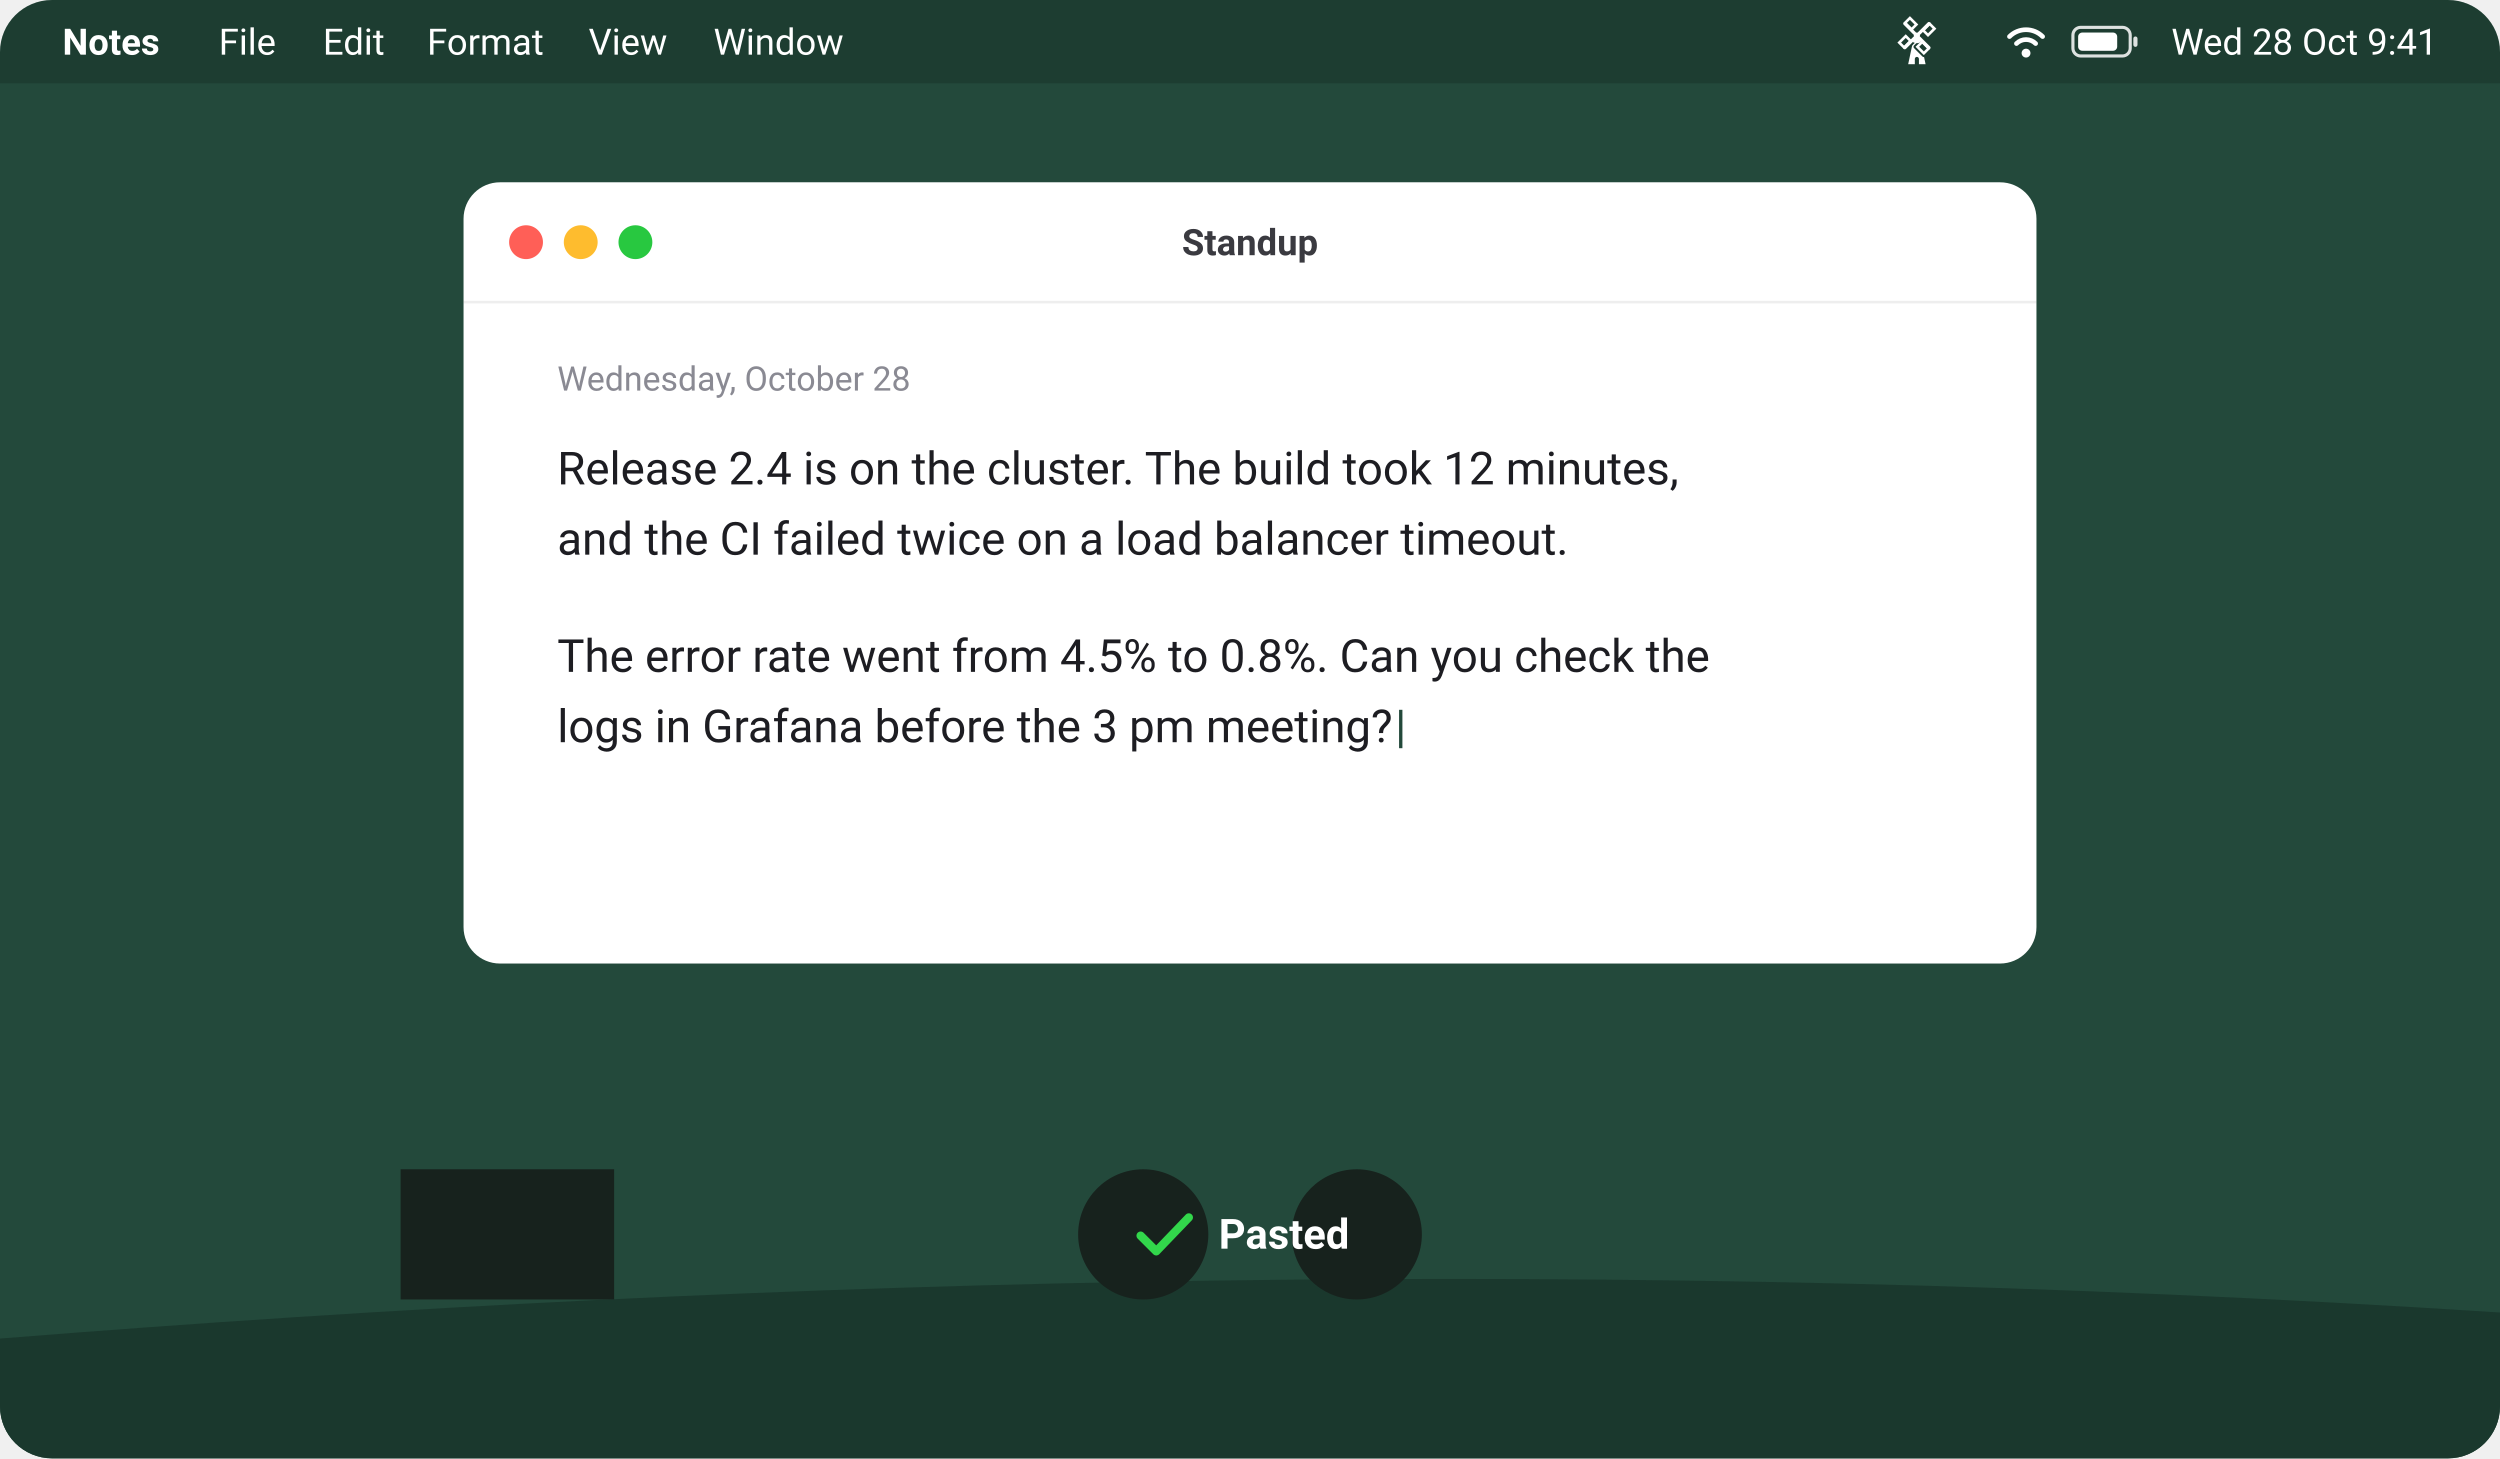
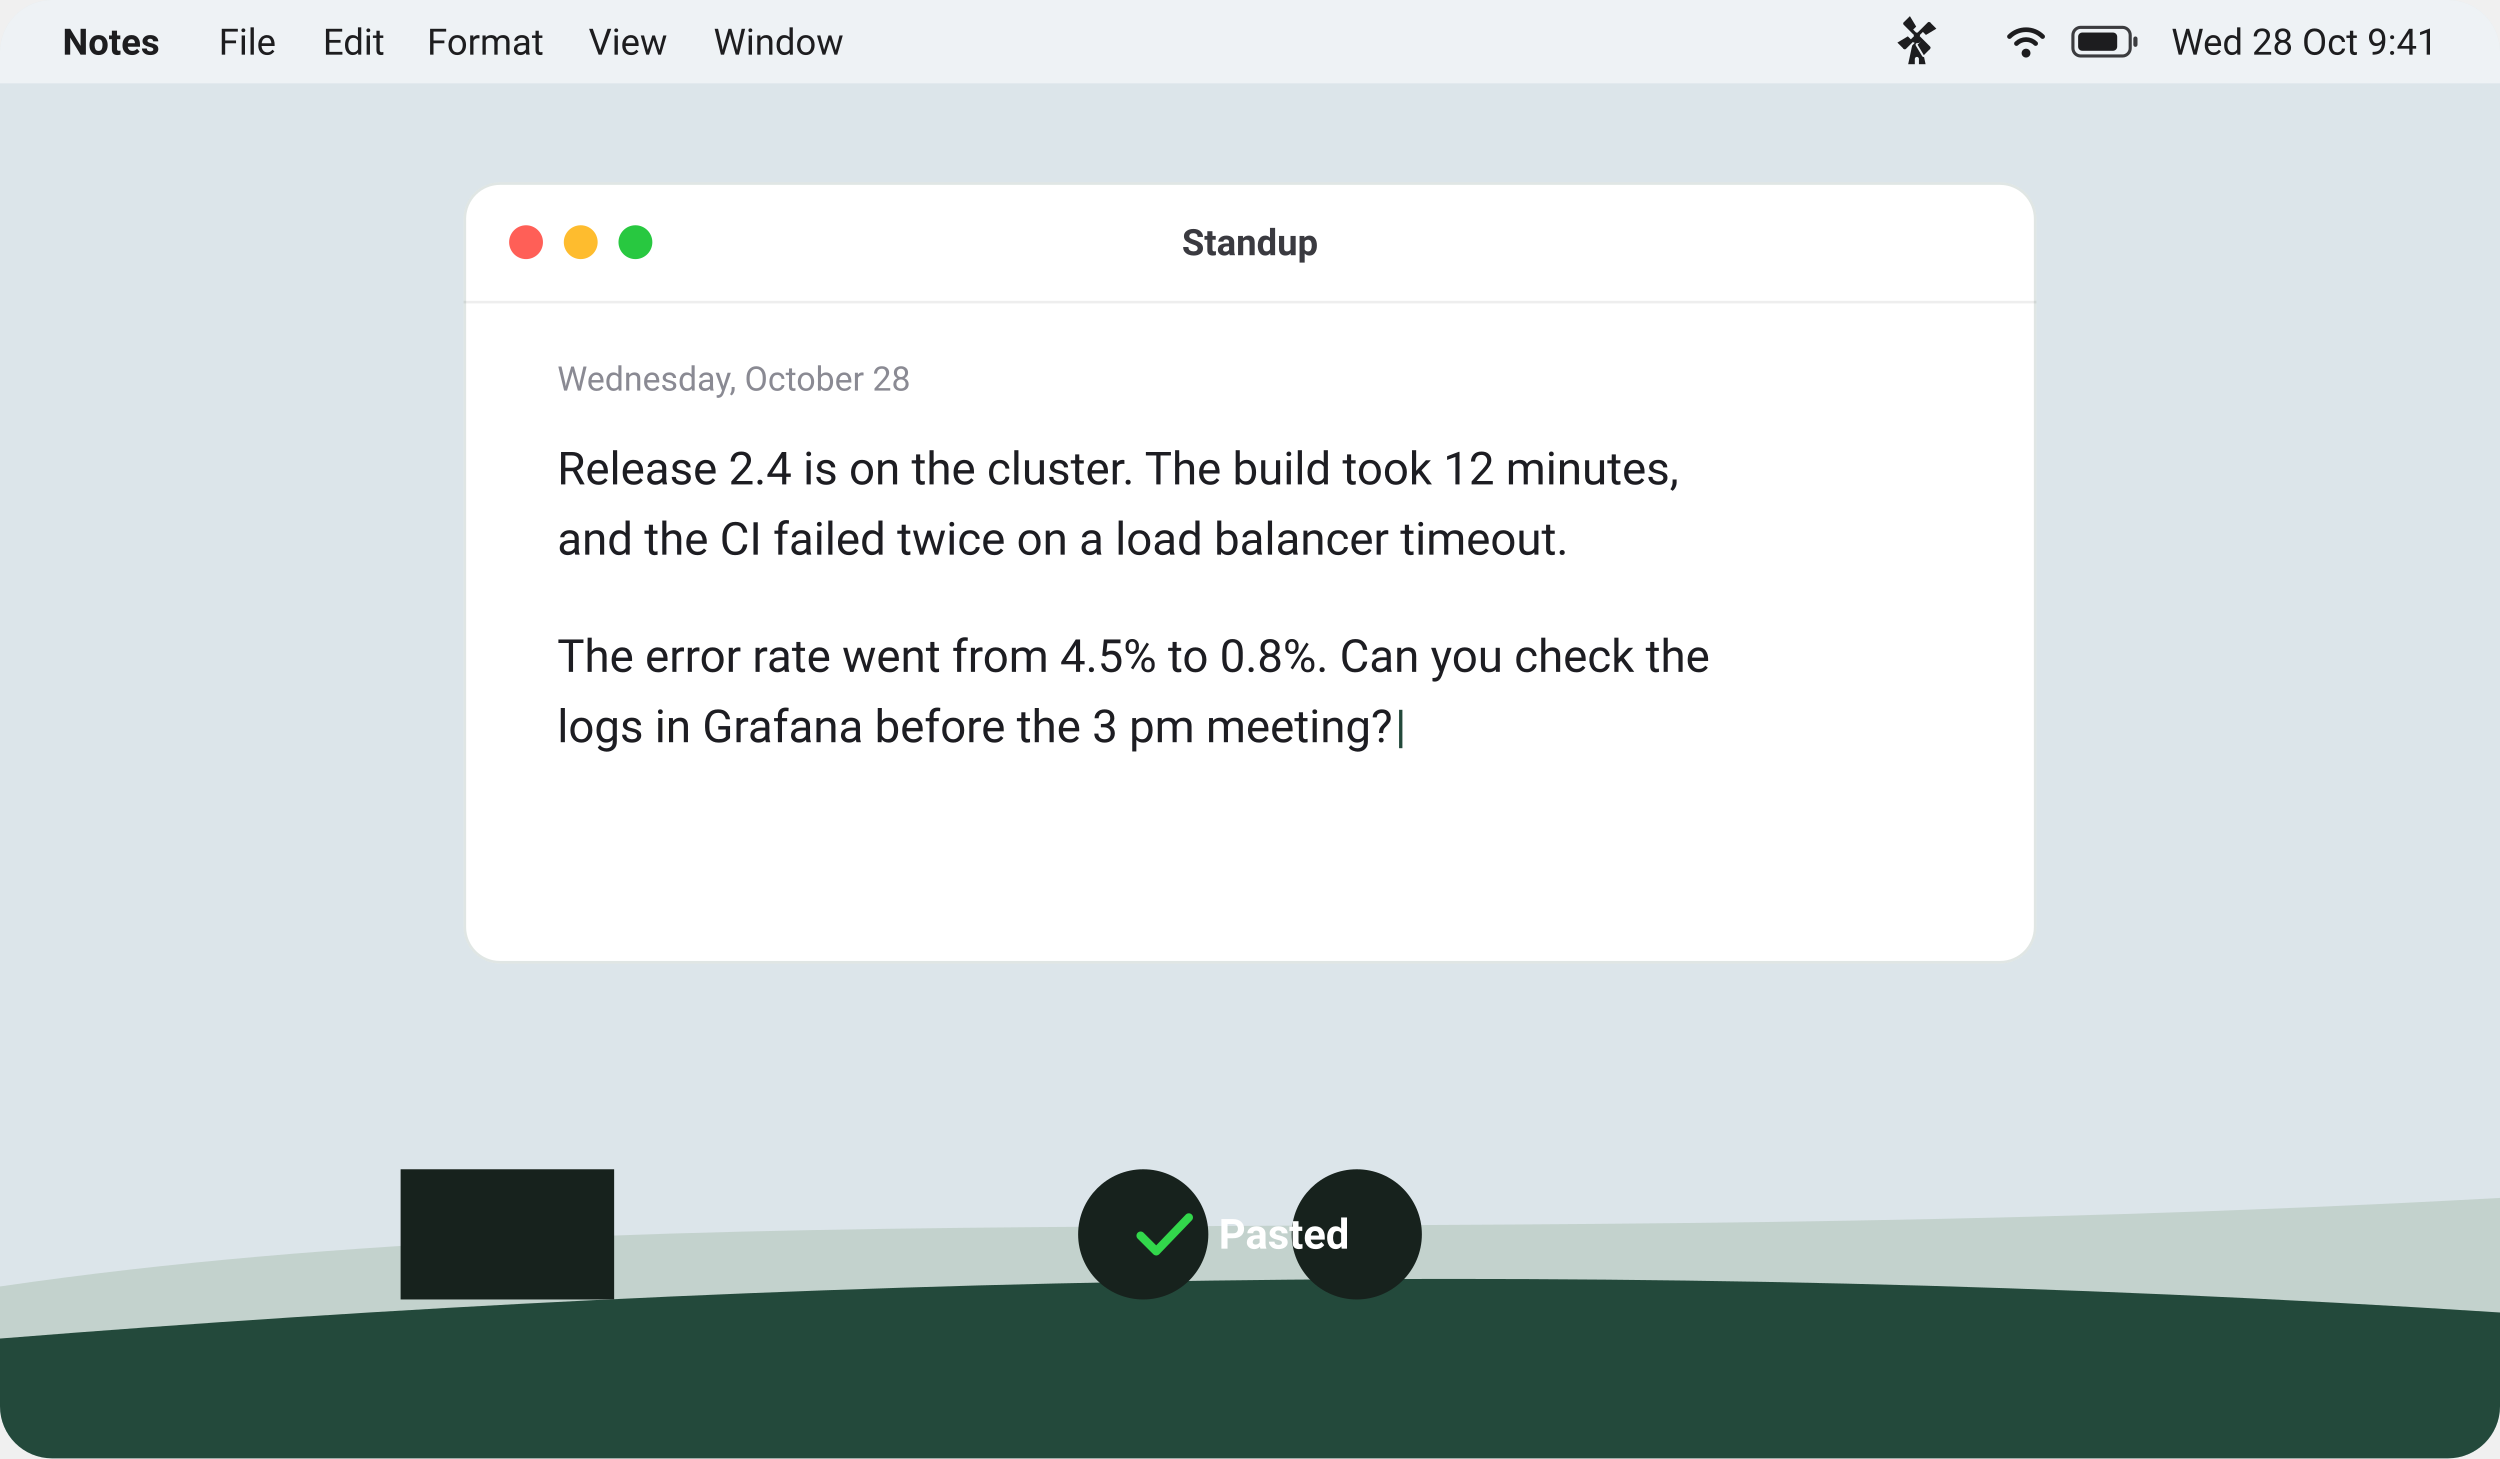
<svg xmlns="http://www.w3.org/2000/svg" viewBox="0 0 960 560" width="960" height="560" role="img" aria-label="Demo: push F5, speak, push F5 again. Moulin pastes the text in the note.">
  <style>
  text { font-family: -apple-system, BlinkMacSystemFont, 'Segoe UI', Roboto, Ubuntu, 'Helvetica Neue', Arial, sans-serif; }
-   .menu { font-size: 14px; fill: #fff; }
+   .menu { font-size: 14px; fill: #1D1D1F; }
  .menu.app { font-weight: 700; }
  .wtitle { font-size: 14px; font-weight: 600; fill: #3A3A40; }
  .date { font-size: 13px; fill: #8A8A93; }
  .body { font-size: 17.5px; fill: #1D1D22; }
  .caret { fill: #23493B; animation: blink 1.06s steps(1) infinite; }
  .label { font-size: 16px; font-weight: 600; fill: #fff; }
  .tick { font-size: 16px; font-weight: 600; fill: #fff; fill-opacity: 0.66; font-variant-numeric: tabular-nums; }
  .keylabel { font-size: 21px; font-weight: 600; fill: #1C1C22; }
  .bar { fill: #fff; fill-opacity: 0.9; transform-box: fill-box; transform-origin: center; animation: talk ease-in-out infinite alternate; }
  /* The hub of a glyph is at (16, 12.2) in its grid. With transform-box: fill-box, Firefox turns the gap in the mask around another point. */
  .spin-slow .sails, .spin-fast .sails, .menu-busy .sails { transform-box: view-box; transform-origin: 16px 12.2px; animation: turn linear infinite; }
  .spin-slow .sails { animation-duration: 2.6s; }
  .spin-fast .sails, .menu-busy .sails { animation-duration: 1.1s; }
  .c-rec, .c-busy, .c-done, .pasted, .flash, .caret0, .tick { animation-duration: 12s; animation-iteration-count: infinite; animation-timing-function: linear; }
  .c-rec { animation-name: c-rec; } .c-busy { animation-name: c-busy; } .c-done { animation-name: c-done; }
  .pills { animation: pills 12s infinite; transform-box: view-box; transform-origin: 480px 499px; }
  .end-l, .end-r, .mid { animation-duration: 12s; animation-iteration-count: infinite; }
  .end-l { animation-name: end-l; transform: translateX(60px); }
  .end-r { animation-name: end-r; transform: translateX(-60px); }
  .mid { animation-name: mid; transform: scaleX(0.4059); transform-box: view-box; transform-origin: 480px 474px; }
  .menu-idle { animation: menu-idle 12s infinite; } .menu-rec { animation: menu-rec 12s infinite; } .menu-busy { animation: menu-busy 12s infinite; }
  .key-a { animation: key-a 12s infinite; } .key-b { animation: key-b 12s infinite; }
  .key-a .cap, .key-b .cap { animation: press 12s infinite; }
  .key-b .cap { animation-name: press-b; }
  .pasted { animation-name: pasted; } .flash { animation-name: flash; }
  .caret0 { animation-name: caret0; }
  .t0 { animation-name: t0; } .t1 { animation-name: t1; } .t2 { animation-name: t2; } .t3 { animation-name: t3; }
  @keyframes turn { to { transform: rotate(-360deg); } }
  @keyframes talk { 0% { transform: scaleY(0.16); } 35% { transform: scaleY(0.7); } 60% { transform: scaleY(0.38); } 100% { transform: scaleY(0.95); } }
  @keyframes blink { 50% { fill-opacity: 0; } }
  @keyframes c-rec { 0%, 43.33% { opacity: 1; } 43.42%, 100% { opacity: 0; } }
  @keyframes c-busy { 0%, 43.33% { opacity: 0; } 45.33%, 55% { opacity: 1; } 55.08%, 100% { opacity: 0; } }
  @keyframes c-done { 0%, 55% { opacity: 0; } 57%, 100% { opacity: 1; } }
  @keyframes end-l { 0%, 43.33% { transform: translateX(0px); animation-timing-function: cubic-bezier(0.3, 0.8, 0.3, 1); } 45.67%, 55% { transform: translateX(33px); animation-timing-function: cubic-bezier(0.3, 0.8, 0.3, 1); } 57.33%, 100% { transform: translateX(60px); } }
  @keyframes end-r { 0%, 43.33% { transform: translateX(0px); animation-timing-function: cubic-bezier(0.3, 0.8, 0.3, 1); } 45.67%, 55% { transform: translateX(-33px); animation-timing-function: cubic-bezier(0.3, 0.8, 0.3, 1); } 57.33%, 100% { transform: translateX(-60px); } }
  @keyframes mid { 0%, 43.33% { transform: scaleX(1); animation-timing-function: cubic-bezier(0.3, 0.8, 0.3, 1); } 45.67%, 55% { transform: scaleX(0.6733); animation-timing-function: cubic-bezier(0.3, 0.8, 0.3, 1); } 57.33%, 100% { transform: scaleX(0.4059); } }
  @keyframes pills { 0%, 9.92% { transform: translateY(10px) scale(0.94); opacity: 0; } 12.08%, 65.83% { transform: none; opacity: 1; } 67.92%, 100% { transform: translateY(10px) scale(0.94); opacity: 0; } }
  @keyframes menu-idle { 0% { opacity: 0; } 0% { opacity: 0; } 0.08% { opacity: 1; } 10% { opacity: 1; } 10.08% { opacity: 0; } 54.99% { opacity: 0; } 55.08% { opacity: 1; } 100% { opacity: 1; } }
  @keyframes menu-rec { 0% { opacity: 0; } 9.99% { opacity: 0; } 10.08% { opacity: 1; } 43.33% { opacity: 1; } 43.42% { opacity: 0; } 100% { opacity: 0; } }
  @keyframes menu-busy { 0% { opacity: 0; } 43.33% { opacity: 0; } 43.42% { opacity: 1; } 55% { opacity: 1; } 55.08% { opacity: 0; } 100% { opacity: 0; } }
  @keyframes key-a { 0% { opacity: 0; } 7.07% { opacity: 0; } 8.58% { opacity: 1; } 16.25% { opacity: 1; } 17.75% { opacity: 0; } 100% { opacity: 0; } }
  @keyframes key-b { 0% { opacity: 0; } 40.41% { opacity: 0; } 41.92% { opacity: 1; } 49.58% { opacity: 1; } 51.08% { opacity: 0; } 100% { opacity: 0; } }
  @keyframes press { 0%, 9.5% { transform: none; } 10%, 11.33% { transform: translateY(5px); } 12.17%, 100% { transform: none; } }
  @keyframes press-b { 0%, 42.83% { transform: none; } 43.33%, 44.67% { transform: translateY(5px); } 45.5%, 100% { transform: none; } }
  @keyframes pasted { 0% { opacity: 0; } 54.99% { opacity: 0; } 55.67% { opacity: 1; } 94.17% { opacity: 1; } 94.83% { opacity: 0; } 100% { opacity: 0; } }
  @keyframes flash { 0%, 54.92% { opacity: 0; } 55.42% { opacity: 1; } 64.17%, 100% { opacity: 0; } }
  @keyframes caret0 { 0% { opacity: 0; } 0% { opacity: 0; } 0.08% { opacity: 1; } 55% { opacity: 1; } 55.08% { opacity: 0; } 95.83% { opacity: 0; } 95.92% { opacity: 1; } 100% { opacity: 1; } }
  @keyframes t0 { 0% { opacity: 0; } 9.99% { opacity: 0; } 10.08% { opacity: 1; } 18.33% { opacity: 1; } 18.42% { opacity: 0; } 100% { opacity: 0; } }
  @keyframes t1 { 0% { opacity: 0; } 18.33% { opacity: 0; } 18.42% { opacity: 1; } 26.67% { opacity: 1; } 26.75% { opacity: 0; } 100% { opacity: 0; } }
  @keyframes t2 { 0% { opacity: 0; } 26.66% { opacity: 0; } 26.75% { opacity: 1; } 35% { opacity: 1; } 35.08% { opacity: 0; } 100% { opacity: 0; } }
  @keyframes t3 { 0% { opacity: 0; } 34.99% { opacity: 0; } 35.08% { opacity: 1; } 43.33% { opacity: 1; } 43.42% { opacity: 0; } 100% { opacity: 0; } }
  .c-rec, .c-busy, .menu-rec, .menu-busy, .key, .caret0, .flash, .tick { opacity: 0; }
  @media (prefers-reduced-motion: reduce) { * { animation: none !important; } }
</style>
  <defs>
    <linearGradient id="key" x1="0" y1="0" x2="0" y2="1">
      <stop offset="0" stop-color="#FFFFFF" />
      <stop offset="1" stop-color="#ECEFEC" />
    </linearGradient>
    <clipPath id="screen">
      <rect width="960" height="560" rx="20" />
    </clipPath>
  </defs>
  <g clip-path="url(#screen)">
-     <rect width="960" height="560" fill="#23493B" />
-     <path d="M0 560 L0 514 C 300 490, 620 482, 960 504 L960 560 Z" fill="#1A382D" />
+     <rect width="960" height="560" fill="#DCE5EA" />
+     <path d="M0 494 C 260 456, 560 482, 960 460 L960 560 L0 560 Z" fill="#C3D2CD" />
+     <path d="M0 560 L0 514 C 300 490, 620 482, 960 504 L960 560 Z" fill="#23493B" />
    <g class="menubar">
-       <rect width="960" height="32" fill="#07120E" fill-opacity="0.2" />
+       <rect width="960" height="32" fill="#FFFFFF" fill-opacity="0.5" />
      <text x="24" y="21" class="menu app">Notes</text>
      <text x="84" y="21" class="menu">File</text>
      <text x="124" y="21" class="menu">Edit</text>
      <text x="164" y="21" class="menu">Format</text>
      <text x="226" y="21" class="menu">View</text>
      <text x="274" y="21" class="menu">Window</text>
      <g class="menu-idle" transform="translate(726 6) scale(0.63)">
        <defs>
          <mask id="menu-idle-gap" maskUnits="userSpaceOnUse" x="0" y="0" width="32" height="32">
            <rect width="32" height="32" fill="#fff" />
            <g class="sails" fill="#000" stroke="#000" stroke-width="2.4" stroke-linejoin="round">
              <g transform="translate(16 12.2) rotate(45)">
                <rect x="-1" y="-11.4" width="2" height="10.4" rx="1" />
-                 <rect y="-11.4" width="5.4" height="7.2" />
+                 <path d="M0 -4.2 V-11.4 H5.4 L3.6 -4.2 Z" />
              </g>
              <g transform="translate(16 12.2) rotate(135)">
                <rect x="-1" y="-11.4" width="2" height="10.4" rx="1" />
-                 <rect y="-11.4" width="5.4" height="7.2" />
+                 <path d="M0 -4.2 V-11.4 H5.4 L3.6 -4.2 Z" />
              </g>
              <g transform="translate(16 12.2) rotate(225)">
                <rect x="-1" y="-11.4" width="2" height="10.4" rx="1" />
-                 <rect y="-11.4" width="5.4" height="7.2" />
+                 <path d="M0 -4.2 V-11.4 H5.4 L3.6 -4.2 Z" />
              </g>
              <g transform="translate(16 12.2) rotate(315)">
                <rect x="-1" y="-11.4" width="2" height="10.4" rx="1" />
-                 <rect y="-11.4" width="5.4" height="7.2" />
+                 <path d="M0 -4.2 V-11.4 H5.4 L3.6 -4.2 Z" />
              </g>
            </g>
            <circle cx="16" cy="12.2" r="4.6" fill="#fff" />
          </mask>
        </defs>
-         <g fill="#FFFFFF">
+         <g fill="#1D1D1F">
          <g mask="url(#menu-idle-gap)">
            <path fill-rule="evenodd" d="M14.1 13.6 H17.9 L21.3 29.6 H10.7 Z M14.75 29.6 V26.4 A1.25 1.25 0 0 1 17.25 26.4 V29.6 Z" />
          </g>
          <g class="sails">
            <g transform="translate(16 12.2) rotate(45)">
              <rect x="-1" y="-11.4" width="2" height="10.4" rx="1" />
-               <path fill-rule="evenodd" d="M0 -11.4 H5.4 V-4.2 H0 Z M1.2 -9.8 V-5.8 H3.8 V-9.8 Z" />
+               <path d="M0 -4.2 V-11.4 H5.4 L3.6 -4.2 Z" />
            </g>
            <g transform="translate(16 12.2) rotate(135)">
              <rect x="-1" y="-11.4" width="2" height="10.4" rx="1" />
-               <path fill-rule="evenodd" d="M0 -11.4 H5.4 V-4.2 H0 Z M1.2 -9.8 V-5.8 H3.8 V-9.8 Z" />
+               <path d="M0 -4.2 V-11.4 H5.4 L3.6 -4.2 Z" />
            </g>
            <g transform="translate(16 12.2) rotate(225)">
              <rect x="-1" y="-11.4" width="2" height="10.4" rx="1" />
-               <path fill-rule="evenodd" d="M0 -11.4 H5.4 V-4.2 H0 Z M1.2 -9.8 V-5.8 H3.8 V-9.8 Z" />
+               <path d="M0 -4.2 V-11.4 H5.4 L3.6 -4.2 Z" />
            </g>
            <g transform="translate(16 12.2) rotate(315)">
              <rect x="-1" y="-11.4" width="2" height="10.4" rx="1" />
-               <path fill-rule="evenodd" d="M0 -11.4 H5.4 V-4.2 H0 Z M1.2 -9.8 V-5.8 H3.8 V-9.8 Z" />
+               <path d="M0 -4.2 V-11.4 H5.4 L3.6 -4.2 Z" />
            </g>
          </g>
          <circle cx="16" cy="12.2" r="1.9" />
        </g>
      </g>
      <g class="menu-rec" transform="translate(726 6) scale(0.63)">
        <defs>
          <mask id="menu-rec-gap" maskUnits="userSpaceOnUse" x="0" y="0" width="32" height="32">
            <rect width="32" height="32" fill="#fff" />
            <g class="sails" fill="#000" stroke="#000" stroke-width="2.4" stroke-linejoin="round">
              <g transform="translate(16 12.2) rotate(45)">
                <rect x="-1" y="-11.4" width="2" height="10.4" rx="1" />
-                 <rect y="-11.4" width="5.4" height="7.2" />
+                 <path d="M0 -4.2 V-11.4 H5.4 L3.6 -4.2 Z" />
              </g>
              <g transform="translate(16 12.2) rotate(135)">
                <rect x="-1" y="-11.4" width="2" height="10.4" rx="1" />
-                 <rect y="-11.4" width="5.4" height="7.2" />
+                 <path d="M0 -4.2 V-11.4 H5.4 L3.6 -4.2 Z" />
              </g>
              <g transform="translate(16 12.2) rotate(225)">
                <rect x="-1" y="-11.4" width="2" height="10.4" rx="1" />
-                 <rect y="-11.4" width="5.4" height="7.2" />
+                 <path d="M0 -4.2 V-11.4 H5.4 L3.6 -4.2 Z" />
              </g>
              <g transform="translate(16 12.2) rotate(315)">
                <rect x="-1" y="-11.4" width="2" height="10.4" rx="1" />
-                 <rect y="-11.4" width="5.4" height="7.2" />
+                 <path d="M0 -4.2 V-11.4 H5.4 L3.6 -4.2 Z" />
              </g>
            </g>
            <circle cx="16" cy="12.2" r="4.6" fill="#fff" />
          </mask>
        </defs>
-         <g fill="#FF453A">
+         <g fill="#FF3B30">
          <g mask="url(#menu-rec-gap)">
            <path fill-rule="evenodd" d="M14.1 13.6 H17.9 L21.3 29.6 H10.7 Z M14.75 29.6 V26.4 A1.25 1.25 0 0 1 17.25 26.4 V29.6 Z" />
          </g>
          <g class="sails">
            <g transform="translate(16 12.2) rotate(45)">
              <rect x="-1" y="-11.4" width="2" height="10.4" rx="1" />
-               <path fill-rule="evenodd" d="M0 -11.4 H5.4 V-4.2 H0 Z M1.2 -9.8 V-5.8 H3.8 V-9.8 Z" />
+               <path d="M0 -4.2 V-11.4 H5.4 L3.6 -4.2 Z" />
            </g>
            <g transform="translate(16 12.2) rotate(135)">
              <rect x="-1" y="-11.4" width="2" height="10.4" rx="1" />
-               <path fill-rule="evenodd" d="M0 -11.4 H5.4 V-4.2 H0 Z M1.2 -9.8 V-5.8 H3.8 V-9.8 Z" />
+               <path d="M0 -4.2 V-11.4 H5.4 L3.6 -4.2 Z" />
            </g>
            <g transform="translate(16 12.2) rotate(225)">
              <rect x="-1" y="-11.4" width="2" height="10.4" rx="1" />
-               <path fill-rule="evenodd" d="M0 -11.4 H5.4 V-4.2 H0 Z M1.2 -9.8 V-5.8 H3.8 V-9.8 Z" />
+               <path d="M0 -4.2 V-11.4 H5.4 L3.6 -4.2 Z" />
            </g>
            <g transform="translate(16 12.2) rotate(315)">
              <rect x="-1" y="-11.4" width="2" height="10.4" rx="1" />
-               <path fill-rule="evenodd" d="M0 -11.4 H5.4 V-4.2 H0 Z M1.2 -9.8 V-5.8 H3.8 V-9.8 Z" />
+               <path d="M0 -4.2 V-11.4 H5.4 L3.6 -4.2 Z" />
            </g>
          </g>
          <circle cx="16" cy="12.2" r="1.9" />
        </g>
      </g>
      <g class="menu-busy" transform="translate(726 6) scale(0.63)">
        <defs>
          <mask id="menu-busy-gap" maskUnits="userSpaceOnUse" x="0" y="0" width="32" height="32">
            <rect width="32" height="32" fill="#fff" />
            <g class="sails" fill="#000" stroke="#000" stroke-width="2.4" stroke-linejoin="round">
              <g transform="translate(16 12.2) rotate(45)">
                <rect x="-1" y="-11.4" width="2" height="10.4" rx="1" />
-                 <rect y="-11.4" width="5.4" height="7.2" />
+                 <path d="M0 -4.2 V-11.4 H5.4 L3.6 -4.2 Z" />
              </g>
              <g transform="translate(16 12.2) rotate(135)">
                <rect x="-1" y="-11.4" width="2" height="10.4" rx="1" />
-                 <rect y="-11.4" width="5.4" height="7.2" />
+                 <path d="M0 -4.2 V-11.4 H5.4 L3.6 -4.2 Z" />
              </g>
              <g transform="translate(16 12.2) rotate(225)">
                <rect x="-1" y="-11.4" width="2" height="10.4" rx="1" />
-                 <rect y="-11.4" width="5.4" height="7.2" />
+                 <path d="M0 -4.2 V-11.4 H5.4 L3.6 -4.2 Z" />
              </g>
              <g transform="translate(16 12.2) rotate(315)">
                <rect x="-1" y="-11.4" width="2" height="10.4" rx="1" />
-                 <rect y="-11.4" width="5.4" height="7.2" />
+                 <path d="M0 -4.2 V-11.4 H5.4 L3.6 -4.2 Z" />
              </g>
            </g>
            <circle cx="16" cy="12.2" r="4.6" fill="#fff" />
          </mask>
        </defs>
-         <g fill="#FFFFFF">
+         <g fill="#1D1D1F">
          <g mask="url(#menu-busy-gap)">
            <path fill-rule="evenodd" d="M14.1 13.6 H17.9 L21.3 29.6 H10.7 Z M14.75 29.6 V26.4 A1.25 1.25 0 0 1 17.25 26.4 V29.6 Z" />
          </g>
          <g class="sails">
            <g transform="translate(16 12.2) rotate(45)">
              <rect x="-1" y="-11.4" width="2" height="10.4" rx="1" />
-               <path fill-rule="evenodd" d="M0 -11.4 H5.4 V-4.2 H0 Z M1.2 -9.8 V-5.8 H3.8 V-9.8 Z" />
+               <path d="M0 -4.2 V-11.4 H5.4 L3.6 -4.2 Z" />
            </g>
            <g transform="translate(16 12.2) rotate(135)">
              <rect x="-1" y="-11.4" width="2" height="10.4" rx="1" />
-               <path fill-rule="evenodd" d="M0 -11.4 H5.4 V-4.2 H0 Z M1.2 -9.8 V-5.8 H3.8 V-9.8 Z" />
+               <path d="M0 -4.2 V-11.4 H5.4 L3.6 -4.2 Z" />
            </g>
            <g transform="translate(16 12.2) rotate(225)">
              <rect x="-1" y="-11.4" width="2" height="10.4" rx="1" />
-               <path fill-rule="evenodd" d="M0 -11.4 H5.4 V-4.2 H0 Z M1.2 -9.8 V-5.8 H3.8 V-9.8 Z" />
+               <path d="M0 -4.2 V-11.4 H5.4 L3.6 -4.2 Z" />
            </g>
            <g transform="translate(16 12.2) rotate(315)">
              <rect x="-1" y="-11.4" width="2" height="10.4" rx="1" />
-               <path fill-rule="evenodd" d="M0 -11.4 H5.4 V-4.2 H0 Z M1.2 -9.8 V-5.8 H3.8 V-9.8 Z" />
+               <path d="M0 -4.2 V-11.4 H5.4 L3.6 -4.2 Z" />
            </g>
          </g>
          <circle cx="16" cy="12.2" r="1.9" />
        </g>
      </g>
-       <path d="M774.32 16.72 A5.2 5.2 0 0 1 781.68 16.72 M771.64 14.04 A9 9 0 0 1 784.36 14.04" fill="none" stroke="#fff" stroke-width="1.8" stroke-linecap="round" />
-       <circle cx="778" cy="20.4" r="1.7" fill="#fff" />
-       <rect x="796" y="10.5" width="22" height="11" rx="3" fill="none" stroke="#fff" stroke-opacity="0.85" stroke-width="1.2" />
-       <rect x="798" y="12.5" width="15" height="7" rx="1.6" fill="#fff" />
-       <rect x="819.2" y="14" width="1.6" height="4" rx="0.8" fill="#fff" fill-opacity="0.85" />
+       <path d="M774.32 16.72 A5.2 5.2 0 0 1 781.68 16.72 M771.64 14.04 A9 9 0 0 1 784.36 14.04" fill="none" stroke="#1D1D1F" stroke-width="1.8" stroke-linecap="round" />
+       <circle cx="778" cy="20.4" r="1.7" fill="#1D1D1F" />
+       <rect x="796" y="10.5" width="22" height="11" rx="3" fill="none" stroke="#1D1D1F" stroke-opacity="0.85" stroke-width="1.2" />
+       <rect x="798" y="12.5" width="15" height="7" rx="1.6" fill="#1D1D1F" />
+       <rect x="819.2" y="14" width="1.6" height="4" rx="0.8" fill="#1D1D1F" fill-opacity="0.85" />
      <text x="936" y="21" class="menu" text-anchor="end">Wed 28 Oct 9:41</text>
    </g>
    <rect x="178" y="70" width="604" height="300" rx="14" fill="#FFFFFF" />
+     <rect x="178.5" y="70.5" width="603" height="299" rx="13.5" fill="none" stroke="#23493B" stroke-opacity="0.14" />
    <circle cx="202" cy="93" r="6.5" fill="#FF5F57" />
    <circle cx="223" cy="93" r="6.5" fill="#FEBC2E" />
    <circle cx="244" cy="93" r="6.5" fill="#28C840" />
    <text x="480" y="98" class="wtitle" text-anchor="middle">Standup</text>
    <path d="M178 116 H782" stroke="#000" stroke-opacity="0.07" />
    <text x="214" y="150" class="date">Wednesday, October 28</text>
    <text x="214" y="186" class="body ">Release 2.4 is on the cluster. The build took 12 minutes,</text>
    <text x="214" y="213" class="body ">and the CI failed twice on a load balancer timeout.</text>
    <rect class="flash" x="204" y="234" width="556" height="66" rx="6" fill="#DCEAE2" />
    <g class="pasted">
      <text x="214" y="258" class="body ">The error rate went from 4.5% to 0.8%. Can you check the</text>
      <text x="214" y="285" class="body">logs in Grafana before the 3 pm meeting?<tspan class="caret" dx="1">|</tspan>
      </text>
    </g>
    <g class="caret0">
      <text x="212" y="258" class="body">
        <tspan class="caret">|</tspan>
      </text>
    </g>
    <g class="pills">
      <g fill="#17221D">
        <circle class="end-l" cx="379" cy="474" r="25" />
        <circle class="end-r" cx="581" cy="474" r="25" />
        <rect class="mid" x="379" y="449" width="202" height="50" />
      </g>
      <g class="c-rec">
        <g class="spin-slow" transform="translate(368 459) scale(0.94)">
          <defs>
            <mask id="pill-rec-gap" maskUnits="userSpaceOnUse" x="0" y="0" width="32" height="32">
              <rect width="32" height="32" fill="#fff" />
              <g class="sails" fill="#000" stroke="#000" stroke-width="2.4" stroke-linejoin="round">
                <g transform="translate(16 12.2) rotate(45)">
                  <rect x="-1" y="-11.4" width="2" height="10.4" rx="1" />
-                   <rect y="-11.4" width="5.4" height="7.2" />
+                   <path d="M0 -4.2 V-11.4 H5.4 L3.6 -4.2 Z" />
                </g>
                <g transform="translate(16 12.2) rotate(135)">
                  <rect x="-1" y="-11.4" width="2" height="10.4" rx="1" />
-                   <rect y="-11.4" width="5.4" height="7.2" />
+                   <path d="M0 -4.2 V-11.4 H5.4 L3.6 -4.2 Z" />
                </g>
                <g transform="translate(16 12.2) rotate(225)">
                  <rect x="-1" y="-11.4" width="2" height="10.4" rx="1" />
-                   <rect y="-11.4" width="5.4" height="7.2" />
+                   <path d="M0 -4.2 V-11.4 H5.4 L3.6 -4.2 Z" />
                </g>
                <g transform="translate(16 12.2) rotate(315)">
                  <rect x="-1" y="-11.4" width="2" height="10.4" rx="1" />
-                   <rect y="-11.4" width="5.4" height="7.2" />
+                   <path d="M0 -4.2 V-11.4 H5.4 L3.6 -4.2 Z" />
                </g>
              </g>
              <circle cx="16" cy="12.2" r="4.6" fill="#fff" />
            </mask>
          </defs>
          <g fill="#FF453A">
            <g mask="url(#pill-rec-gap)">
              <path fill-rule="evenodd" d="M14.1 13.6 H17.9 L21.3 29.6 H10.7 Z M14.75 29.6 V26.4 A1.25 1.25 0 0 1 17.25 26.4 V29.6 Z" />
            </g>
            <g class="sails">
              <g transform="translate(16 12.2) rotate(45)">
                <rect x="-1" y="-11.4" width="2" height="10.4" rx="1" />
-                 <path fill-rule="evenodd" d="M0 -11.4 H5.4 V-4.2 H0 Z M1.2 -9.8 V-5.8 H3.8 V-9.8 Z" />
+                 <path d="M0 -4.2 V-11.4 H5.4 L3.6 -4.2 Z" />
              </g>
              <g transform="translate(16 12.2) rotate(135)">
                <rect x="-1" y="-11.4" width="2" height="10.4" rx="1" />
-                 <path fill-rule="evenodd" d="M0 -11.4 H5.4 V-4.2 H0 Z M1.2 -9.8 V-5.8 H3.8 V-9.8 Z" />
+                 <path d="M0 -4.2 V-11.4 H5.4 L3.6 -4.2 Z" />
              </g>
              <g transform="translate(16 12.2) rotate(225)">
                <rect x="-1" y="-11.4" width="2" height="10.4" rx="1" />
-                 <path fill-rule="evenodd" d="M0 -11.4 H5.4 V-4.2 H0 Z M1.2 -9.8 V-5.8 H3.8 V-9.8 Z" />
+                 <path d="M0 -4.2 V-11.4 H5.4 L3.6 -4.2 Z" />
              </g>
              <g transform="translate(16 12.2) rotate(315)">
                <rect x="-1" y="-11.4" width="2" height="10.4" rx="1" />
-                 <path fill-rule="evenodd" d="M0 -11.4 H5.4 V-4.2 H0 Z M1.2 -9.8 V-5.8 H3.8 V-9.8 Z" />
+                 <path d="M0 -4.2 V-11.4 H5.4 L3.6 -4.2 Z" />
              </g>
            </g>
            <circle cx="16" cy="12.2" r="1.9" />
          </g>
        </g>
        <rect class="bar" x="416" y="461" width="4.5" height="26" rx="2.25" style="animation-duration:0.42s;animation-delay:0s" />
        <rect class="bar" x="425" y="461" width="4.5" height="26" rx="2.25" style="animation-duration:0.64s;animation-delay:-0.13s" />
        <rect class="bar" x="434" y="461" width="4.5" height="26" rx="2.25" style="animation-duration:0.86s;animation-delay:-0.26s" />
        <rect class="bar" x="443" y="461" width="4.5" height="26" rx="2.25" style="animation-duration:0.48s;animation-delay:-0.39s" />
        <rect class="bar" x="452" y="461" width="4.5" height="26" rx="2.25" style="animation-duration:0.7s;animation-delay:-0.52s" />
        <rect class="bar" x="461" y="461" width="4.5" height="26" rx="2.25" style="animation-duration:0.92s;animation-delay:-0.65s" />
        <rect class="bar" x="470" y="461" width="4.5" height="26" rx="2.25" style="animation-duration:0.53s;animation-delay:-0.78s" />
        <rect class="bar" x="479" y="461" width="4.5" height="26" rx="2.25" style="animation-duration:0.75s;animation-delay:-0.91s" />
        <rect class="bar" x="488" y="461" width="4.5" height="26" rx="2.25" style="animation-duration:0.98s;animation-delay:-1.04s" />
        <rect class="bar" x="497" y="461" width="4.5" height="26" rx="2.25" style="animation-duration:0.59s;animation-delay:-1.17s" />
        <rect class="bar" x="506" y="461" width="4.5" height="26" rx="2.25" style="animation-duration:0.81s;animation-delay:-1.3s" />
        <rect class="bar" x="515" y="461" width="4.5" height="26" rx="2.25" style="animation-duration:0.42s;animation-delay:-1.43s" />
        <rect class="bar" x="524" y="461" width="4.5" height="26" rx="2.25" style="animation-duration:0.64s;animation-delay:-1.56s" />
        <rect class="bar" x="533" y="461" width="4.5" height="26" rx="2.25" style="animation-duration:0.86s;animation-delay:-1.69s" />
        <text class="tick t0" x="554" y="479.5">0:00</text>
        <text class="tick t1" x="554" y="479.5">0:01</text>
        <text class="tick t2" x="554" y="479.5">0:02</text>
        <text class="tick t3" x="554" y="479.5">0:03</text>
      </g>
      <g class="c-busy">
        <g class="spin-fast" transform="translate(405 459) scale(0.94)">
          <defs>
            <mask id="pill-busy-gap" maskUnits="userSpaceOnUse" x="0" y="0" width="32" height="32">
              <rect width="32" height="32" fill="#fff" />
              <g class="sails" fill="#000" stroke="#000" stroke-width="2.4" stroke-linejoin="round">
                <g transform="translate(16 12.2) rotate(45)">
                  <rect x="-1" y="-11.4" width="2" height="10.4" rx="1" />
-                   <rect y="-11.4" width="5.4" height="7.2" />
+                   <path d="M0 -4.2 V-11.4 H5.4 L3.6 -4.2 Z" />
                </g>
                <g transform="translate(16 12.2) rotate(135)">
                  <rect x="-1" y="-11.4" width="2" height="10.4" rx="1" />
-                   <rect y="-11.4" width="5.4" height="7.2" />
+                   <path d="M0 -4.2 V-11.4 H5.4 L3.6 -4.2 Z" />
                </g>
                <g transform="translate(16 12.2) rotate(225)">
                  <rect x="-1" y="-11.4" width="2" height="10.4" rx="1" />
-                   <rect y="-11.4" width="5.4" height="7.2" />
+                   <path d="M0 -4.2 V-11.4 H5.4 L3.6 -4.2 Z" />
                </g>
                <g transform="translate(16 12.2) rotate(315)">
                  <rect x="-1" y="-11.4" width="2" height="10.4" rx="1" />
-                   <rect y="-11.4" width="5.4" height="7.2" />
+                   <path d="M0 -4.2 V-11.4 H5.4 L3.6 -4.2 Z" />
                </g>
              </g>
              <circle cx="16" cy="12.2" r="4.6" fill="#fff" />
            </mask>
          </defs>
          <g fill="#F2F4FF">
            <g mask="url(#pill-busy-gap)">
              <path fill-rule="evenodd" d="M14.1 13.6 H17.9 L21.3 29.6 H10.7 Z M14.75 29.6 V26.4 A1.25 1.25 0 0 1 17.25 26.4 V29.6 Z" />
            </g>
            <g class="sails">
              <g transform="translate(16 12.2) rotate(45)">
                <rect x="-1" y="-11.4" width="2" height="10.4" rx="1" />
-                 <path fill-rule="evenodd" d="M0 -11.4 H5.4 V-4.2 H0 Z M1.2 -9.8 V-5.8 H3.8 V-9.8 Z" />
+                 <path d="M0 -4.2 V-11.4 H5.4 L3.6 -4.2 Z" />
              </g>
              <g transform="translate(16 12.2) rotate(135)">
                <rect x="-1" y="-11.4" width="2" height="10.4" rx="1" />
-                 <path fill-rule="evenodd" d="M0 -11.4 H5.4 V-4.2 H0 Z M1.2 -9.8 V-5.8 H3.8 V-9.8 Z" />
+                 <path d="M0 -4.2 V-11.4 H5.4 L3.6 -4.2 Z" />
              </g>
              <g transform="translate(16 12.2) rotate(225)">
                <rect x="-1" y="-11.4" width="2" height="10.4" rx="1" />
-                 <path fill-rule="evenodd" d="M0 -11.4 H5.4 V-4.2 H0 Z M1.2 -9.8 V-5.8 H3.8 V-9.8 Z" />
+                 <path d="M0 -4.2 V-11.4 H5.4 L3.6 -4.2 Z" />
              </g>
              <g transform="translate(16 12.2) rotate(315)">
                <rect x="-1" y="-11.4" width="2" height="10.4" rx="1" />
-                 <path fill-rule="evenodd" d="M0 -11.4 H5.4 V-4.2 H0 Z M1.2 -9.8 V-5.8 H3.8 V-9.8 Z" />
+                 <path d="M0 -4.2 V-11.4 H5.4 L3.6 -4.2 Z" />
              </g>
            </g>
            <circle cx="16" cy="12.2" r="1.9" />
          </g>
        </g>
        <text class="label" x="447" y="479.5">Transcribing</text>
      </g>
      <g class="c-done">
        <path d="M438 474.5 l6 6 l12.5 -13" fill="none" stroke="#32D74B" stroke-width="3.2" stroke-linecap="round" stroke-linejoin="round" />
        <text class="label" x="468" y="479.5">Pasted</text>
      </g>
    </g>
    <g class="key key-a">
-       <rect x="806" y="438" width="74" height="66" rx="13" fill="#07120E" fill-opacity="0.4" />
+       <rect x="806" y="438" width="74" height="66" rx="13" fill="#23493B" fill-opacity="0.3" />
      <g class="cap">
        <rect x="806" y="432" width="74" height="66" rx="13" fill="url(#key)" stroke="#C9D2CC" />
        <text x="843" y="472" text-anchor="middle" class="keylabel">F5</text>
      </g>
    </g>
    <g class="key key-b">
-       <rect x="806" y="438" width="74" height="66" rx="13" fill="#07120E" fill-opacity="0.4" />
+       <rect x="806" y="438" width="74" height="66" rx="13" fill="#23493B" fill-opacity="0.3" />
      <g class="cap">
        <rect x="806" y="432" width="74" height="66" rx="13" fill="url(#key)" stroke="#C9D2CC" />
        <text x="843" y="472" text-anchor="middle" class="keylabel">F5</text>
      </g>
    </g>
  </g>
</svg>
